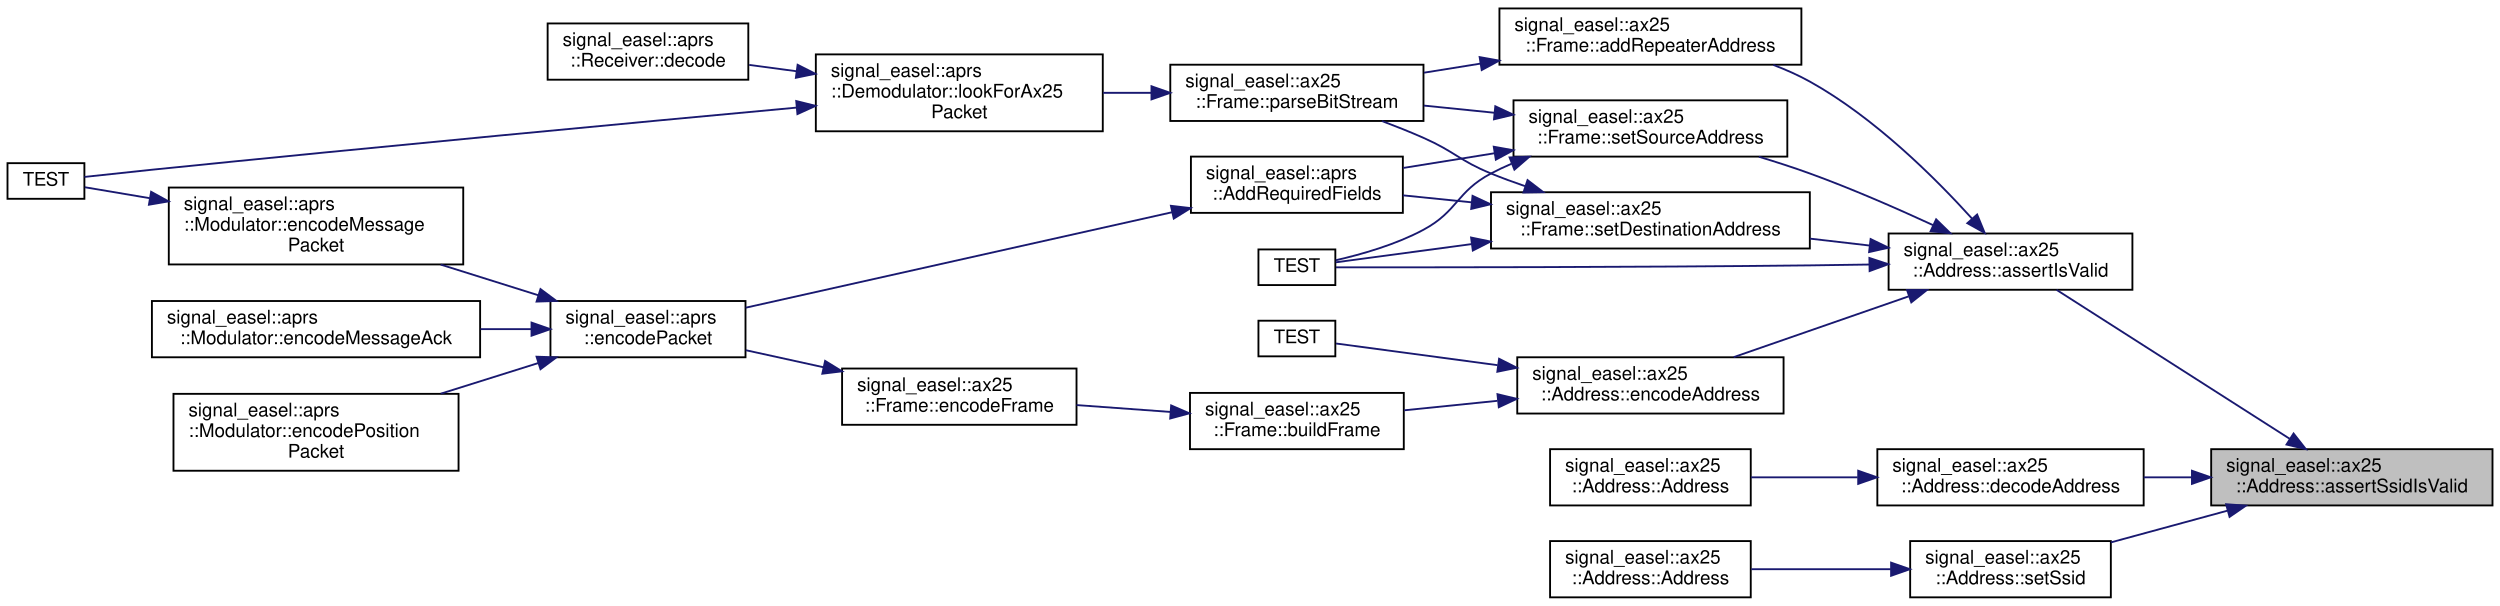
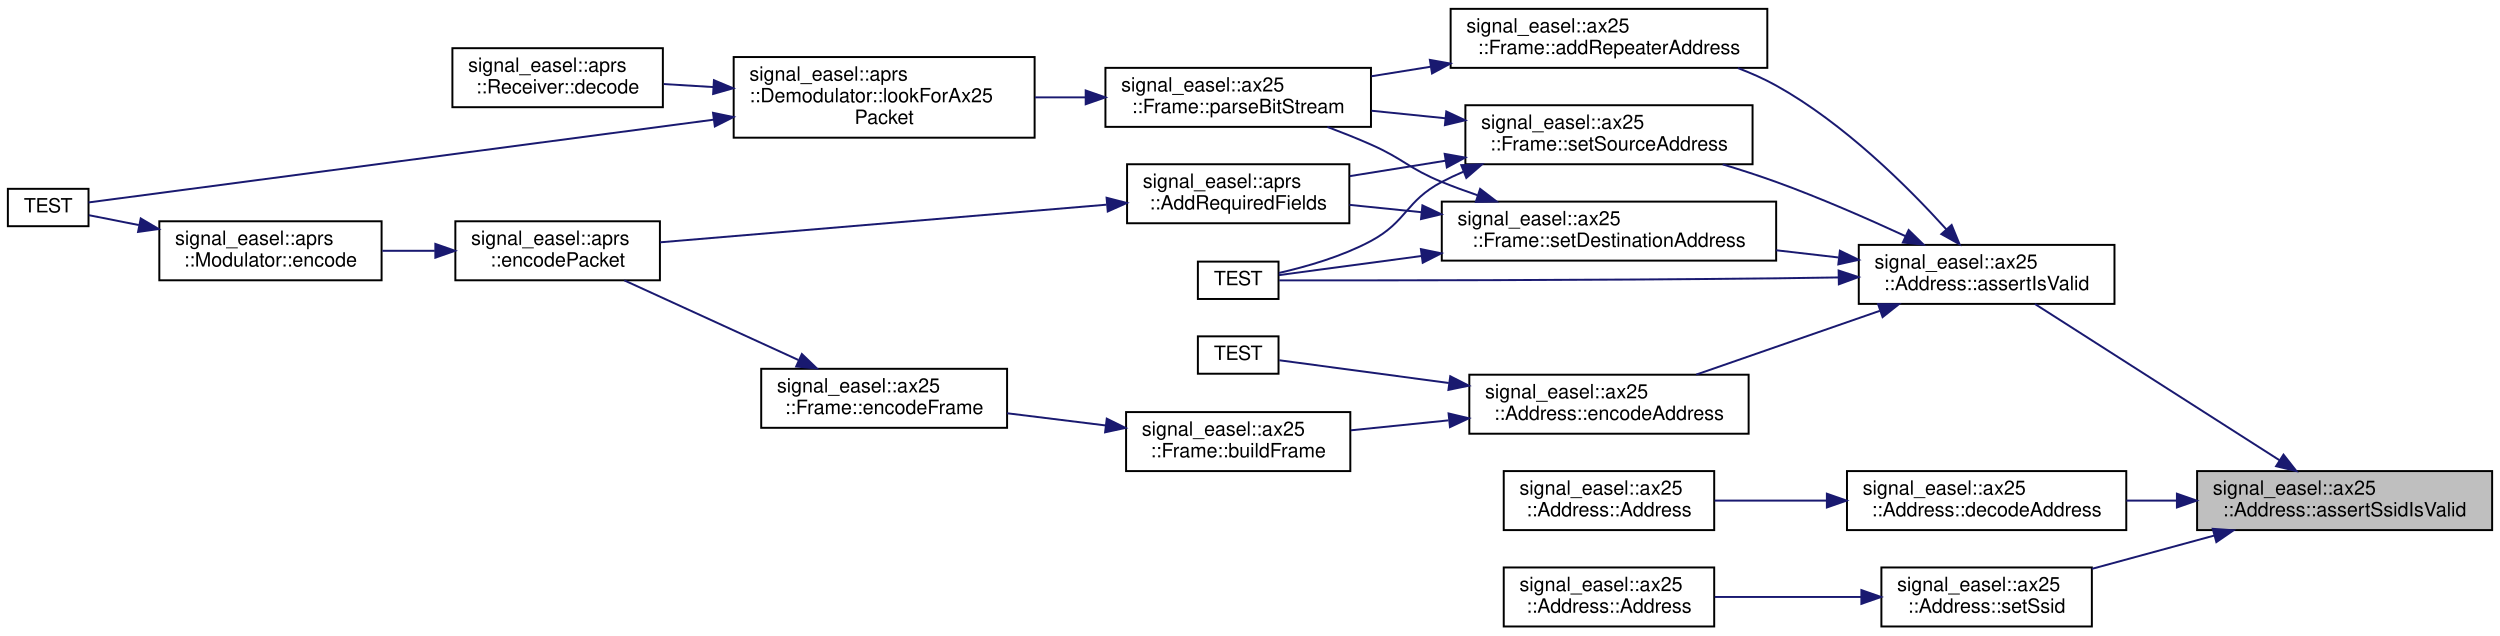
- <svg xmlns="http://www.w3.org/2000/svg" xmlns:xlink="http://www.w3.org/1999/xlink" width="1333pt" height="323pt" viewBox="0.00 0.00 1333.00 323.00">
+ <svg xmlns="http://www.w3.org/2000/svg" xmlns:xlink="http://www.w3.org/1999/xlink" width="1271pt" height="323pt" viewBox="0.00 0.00 1271.00 323.00">
  <g id="graph0" class="graph" transform="scale(1 1) rotate(0) translate(4 319)">
    <g id="node1" class="node">
      <g id="a_node1">
        <a xlink:title=" ">
-           <polygon fill="#bfbfbf" stroke="black" points="1175,-49.5 1175,-79.5 1325,-79.5 1325,-49.5 1175,-49.5" />
-           <text text-anchor="start" x="1183" y="-67.5" font-family="Helvetica,sans-Serif" font-size="10.00">signal_easel::ax25</text>
-           <text text-anchor="middle" x="1250" y="-56.5" font-family="Helvetica,sans-Serif" font-size="10.00">::Address::assertSsidIsValid</text>
+           <polygon fill="#bfbfbf" stroke="black" points="1113,-49.5 1113,-79.5 1263,-79.5 1263,-49.5 1113,-49.5" />
+           <text text-anchor="start" x="1121" y="-67.5" font-family="Helvetica,sans-Serif" font-size="10.00">signal_easel::ax25</text>
+           <text text-anchor="middle" x="1188" y="-56.5" font-family="Helvetica,sans-Serif" font-size="10.00">::Address::assertSsidIsValid</text>
        </a>
      </g>
    </g>
    <g id="node2" class="node">
      <g id="a_node2">
        <a xlink:href="classsignal__easel_1_1ax25_1_1Address.html#a7fa6b0ef4241413893f201660991e4ea" target="_top" xlink:title="Checks if the address is valid, if not throws an exception with a specific error code.">
-           <polygon fill="none" stroke="black" points="1003,-164.5 1003,-194.5 1133,-194.5 1133,-164.5 1003,-164.5" />
-           <text text-anchor="start" x="1011" y="-182.5" font-family="Helvetica,sans-Serif" font-size="10.00">signal_easel::ax25</text>
-           <text text-anchor="middle" x="1068" y="-171.5" font-family="Helvetica,sans-Serif" font-size="10.00">::Address::assertIsValid</text>
+           <polygon fill="none" stroke="black" points="941,-164.5 941,-194.5 1071,-194.5 1071,-164.5 941,-164.5" />
+           <text text-anchor="start" x="949" y="-182.5" font-family="Helvetica,sans-Serif" font-size="10.00">signal_easel::ax25</text>
+           <text text-anchor="middle" x="1006" y="-171.5" font-family="Helvetica,sans-Serif" font-size="10.00">::Address::assertIsValid</text>
        </a>
      </g>
    </g>
    <g id="edge1" class="edge">
-       <path fill="none" stroke="midnightblue" d="M1216.87,-85.03C1181.16,-107.84 1124.34,-144.14 1092.54,-164.46" />
-       <polygon fill="midnightblue" stroke="midnightblue" points="1218.93,-87.87 1225.47,-79.53 1215.16,-81.97 1218.93,-87.87" />
+       <path fill="none" stroke="midnightblue" d="M1154.87,-85.03C1119.16,-107.84 1062.34,-144.14 1030.54,-164.46" />
+       <polygon fill="midnightblue" stroke="midnightblue" points="1156.93,-87.87 1163.47,-79.53 1153.16,-81.97 1156.93,-87.87" />
+     </g>
+     <g id="node18" class="node">
+       <g id="a_node18">
+         <a xlink:href="classsignal__easel_1_1ax25_1_1Address.html#a6a2594f26aa1d2a46e33d7da1a1d5fdd" target="_top" xlink:title="Decode an AX.25 address from it's byte array representation.">
+           <polygon fill="none" stroke="black" points="935,-49.5 935,-79.5 1077,-79.5 1077,-49.5 935,-49.5" />
+           <text text-anchor="start" x="943" y="-67.5" font-family="Helvetica,sans-Serif" font-size="10.00">signal_easel::ax25</text>
+           <text text-anchor="middle" x="1006" y="-56.5" font-family="Helvetica,sans-Serif" font-size="10.00">::Address::decodeAddress</text>
+         </a>
+       </g>
+     </g>
+     <g id="edge24" class="edge">
+       <path fill="none" stroke="midnightblue" d="M1102.71,-64.5C1094.11,-64.5 1085.45,-64.5 1077.03,-64.5" />
+       <polygon fill="midnightblue" stroke="midnightblue" points="1102.75,-68 1112.75,-64.5 1102.75,-61 1102.75,-68" />
    </g>
    <g id="node20" class="node">
      <g id="a_node20">
-         <a xlink:href="classsignal__easel_1_1ax25_1_1Address.html#a6a2594f26aa1d2a46e33d7da1a1d5fdd" target="_top" xlink:title="Decode an AX.25 address from it's byte array representation.">
-           <polygon fill="none" stroke="black" points="997,-49.5 997,-79.5 1139,-79.5 1139,-49.5 997,-49.5" />
-           <text text-anchor="start" x="1005" y="-67.5" font-family="Helvetica,sans-Serif" font-size="10.00">signal_easel::ax25</text>
-           <text text-anchor="middle" x="1068" y="-56.5" font-family="Helvetica,sans-Serif" font-size="10.00">::Address::decodeAddress</text>
+         <a xlink:href="classsignal__easel_1_1ax25_1_1Address.html#a069a8d96c0d74e4a3288876c429c7187" target="_top" xlink:title="Set the SSID (0-15)">
+           <polygon fill="none" stroke="black" points="952.5,-0.5 952.5,-30.5 1059.5,-30.5 1059.5,-0.5 952.5,-0.5" />
+           <text text-anchor="start" x="960.5" y="-18.5" font-family="Helvetica,sans-Serif" font-size="10.00">signal_easel::ax25</text>
+           <text text-anchor="middle" x="1006" y="-7.5" font-family="Helvetica,sans-Serif" font-size="10.00">::Address::setSsid</text>
        </a>
      </g>
    </g>
    <g id="edge26" class="edge">
-       <path fill="none" stroke="midnightblue" d="M1164.71,-64.5C1156.11,-64.5 1147.45,-64.5 1139.03,-64.5" />
-       <polygon fill="midnightblue" stroke="midnightblue" points="1164.75,-68 1174.75,-64.5 1164.75,-61 1164.75,-68" />
-     </g>
-     <g id="node22" class="node">
-       <g id="a_node22">
-         <a xlink:href="classsignal__easel_1_1ax25_1_1Address.html#a069a8d96c0d74e4a3288876c429c7187" target="_top" xlink:title="Set the SSID (0-15)">
-           <polygon fill="none" stroke="black" points="1014.5,-0.5 1014.5,-30.5 1121.5,-30.5 1121.5,-0.5 1014.5,-0.5" />
-           <text text-anchor="start" x="1022.5" y="-18.5" font-family="Helvetica,sans-Serif" font-size="10.00">signal_easel::ax25</text>
-           <text text-anchor="middle" x="1068" y="-7.5" font-family="Helvetica,sans-Serif" font-size="10.00">::Address::setSsid</text>
-         </a>
-       </g>
-     </g>
-     <g id="edge28" class="edge">
-       <path fill="none" stroke="midnightblue" d="M1183.66,-46.71C1163.23,-41.15 1140.96,-35.09 1121.52,-29.8" />
-       <polygon fill="midnightblue" stroke="midnightblue" points="1182.96,-50.15 1193.53,-49.4 1184.8,-43.39 1182.96,-50.15" />
+       <path fill="none" stroke="midnightblue" d="M1121.66,-46.71C1101.23,-41.15 1078.96,-35.09 1059.52,-29.8" />
+       <polygon fill="midnightblue" stroke="midnightblue" points="1120.96,-50.15 1131.53,-49.4 1122.8,-43.39 1120.96,-50.15" />
    </g>
    <g id="node3" class="node">
      <g id="a_node3">
        <a xlink:href="classsignal__easel_1_1ax25_1_1Frame.html#af86d4b534367a8faf6b628301c9ffceb" target="_top" xlink:title=" ">
-           <polygon fill="none" stroke="black" points="795.5,-284.5 795.5,-314.5 956.5,-314.5 956.5,-284.5 795.5,-284.5" />
-           <text text-anchor="start" x="803.5" y="-302.5" font-family="Helvetica,sans-Serif" font-size="10.00">signal_easel::ax25</text>
-           <text text-anchor="middle" x="876" y="-291.5" font-family="Helvetica,sans-Serif" font-size="10.00">::Frame::addRepeaterAddress</text>
+           <polygon fill="none" stroke="black" points="733.5,-284.5 733.5,-314.5 894.5,-314.5 894.5,-284.5 733.5,-284.5" />
+           <text text-anchor="start" x="741.5" y="-302.5" font-family="Helvetica,sans-Serif" font-size="10.00">signal_easel::ax25</text>
+           <text text-anchor="middle" x="814" y="-291.5" font-family="Helvetica,sans-Serif" font-size="10.00">::Frame::addRepeaterAddress</text>
        </a>
      </g>
    </g>
    <g id="edge2" class="edge">
-       <path fill="none" stroke="midnightblue" d="M1047.57,-202.34C1027.85,-224.13 995.41,-256.38 961,-275.5 954.9,-278.89 948.28,-281.83 941.53,-284.39" />
-       <polygon fill="midnightblue" stroke="midnightblue" points="1050.21,-204.63 1054.23,-194.83 1044.98,-199.98 1050.21,-204.63" />
+       <path fill="none" stroke="midnightblue" d="M985.57,-202.34C965.85,-224.13 933.41,-256.38 899,-275.5 892.9,-278.89 886.28,-281.83 879.53,-284.39" />
+       <polygon fill="midnightblue" stroke="midnightblue" points="988.21,-204.63 992.23,-194.83 982.98,-199.98 988.21,-204.63" />
    </g>
    <g id="node8" class="node">
      <g id="a_node8">
        <a xlink:href="classsignal__easel_1_1ax25_1_1Address.html#a0c31737081a9184b56dc32150b23cb0a" target="_top" xlink:title="Get the address as a byte array.">
-           <polygon fill="none" stroke="black" points="805,-98.5 805,-128.5 947,-128.5 947,-98.5 805,-98.5" />
-           <text text-anchor="start" x="813" y="-116.5" font-family="Helvetica,sans-Serif" font-size="10.00">signal_easel::ax25</text>
-           <text text-anchor="middle" x="876" y="-105.5" font-family="Helvetica,sans-Serif" font-size="10.00">::Address::encodeAddress</text>
+           <polygon fill="none" stroke="black" points="743,-98.5 743,-128.5 885,-128.5 885,-98.5 743,-98.5" />
+           <text text-anchor="start" x="751" y="-116.5" font-family="Helvetica,sans-Serif" font-size="10.00">signal_easel::ax25</text>
+           <text text-anchor="middle" x="814" y="-105.5" font-family="Helvetica,sans-Serif" font-size="10.00">::Address::encodeAddress</text>
        </a>
      </g>
    </g>
    <g id="edge7" class="edge">
-       <path fill="none" stroke="midnightblue" d="M1013.7,-160.98C984.24,-150.75 948.1,-138.2 920.39,-128.57" />
-       <polygon fill="midnightblue" stroke="midnightblue" points="1012.82,-164.38 1023.41,-164.36 1015.11,-157.77 1012.82,-164.38" />
+       <path fill="none" stroke="midnightblue" d="M951.7,-160.98C922.24,-150.75 886.1,-138.2 858.39,-128.57" />
+       <polygon fill="midnightblue" stroke="midnightblue" points="950.82,-164.38 961.41,-164.36 953.11,-157.77 950.82,-164.38" />
+     </g>
+     <g id="node14" class="node">
+       <g id="a_node14">
+         <a xlink:href="classsignal__easel_1_1ax25_1_1Frame.html#a57b163ece54317da8d95f3b18b47c23d" target="_top" xlink:title="setters/getters for the frame.">
+           <polygon fill="none" stroke="black" points="729,-186.5 729,-216.5 899,-216.5 899,-186.5 729,-186.5" />
+           <text text-anchor="start" x="737" y="-204.5" font-family="Helvetica,sans-Serif" font-size="10.00">signal_easel::ax25</text>
+           <text text-anchor="middle" x="814" y="-193.5" font-family="Helvetica,sans-Serif" font-size="10.00">::Frame::setDestinationAddress</text>
+         </a>
+       </g>
+     </g>
+     <g id="edge14" class="edge">
+       <path fill="none" stroke="midnightblue" d="M930.68,-188.1C920.29,-189.31 909.56,-190.55 899,-191.77" />
+       <polygon fill="midnightblue" stroke="midnightblue" points="931.41,-191.54 940.94,-186.92 930.6,-184.59 931.41,-191.54" />
    </g>
    <g id="node16" class="node">
      <g id="a_node16">
-         <a xlink:href="classsignal__easel_1_1ax25_1_1Frame.html#a57b163ece54317da8d95f3b18b47c23d" target="_top" xlink:title="setters/getters for the frame.">
-           <polygon fill="none" stroke="black" points="791,-186.5 791,-216.5 961,-216.5 961,-186.5 791,-186.5" />
-           <text text-anchor="start" x="799" y="-204.5" font-family="Helvetica,sans-Serif" font-size="10.00">signal_easel::ax25</text>
-           <text text-anchor="middle" x="876" y="-193.5" font-family="Helvetica,sans-Serif" font-size="10.00">::Frame::setDestinationAddress</text>
-         </a>
-       </g>
-     </g>
-     <g id="edge16" class="edge">
-       <path fill="none" stroke="midnightblue" d="M992.68,-188.1C982.29,-189.31 971.56,-190.55 961,-191.77" />
-       <polygon fill="midnightblue" stroke="midnightblue" points="993.41,-191.54 1002.94,-186.92 992.6,-184.59 993.41,-191.54" />
-     </g>
-     <g id="node18" class="node">
-       <g id="a_node18">
        <a xlink:href="ax25__frame__test_8cpp.html#a091d83d42783f2a0b3fd33a0521dc2ce" target="_top" xlink:title=" ">
-           <polygon fill="none" stroke="black" points="667,-167 667,-186 708,-186 708,-167 667,-167" />
-           <text text-anchor="middle" x="687.5" y="-174" font-family="Helvetica,sans-Serif" font-size="10.00">TEST</text>
-         </a>
-       </g>
-     </g>
-     <g id="edge25" class="edge">
-       <path fill="none" stroke="midnightblue" d="M992.7,-177.95C982.06,-177.78 971.25,-177.62 961,-177.5 866.39,-176.43 753.29,-176.42 708.33,-176.47" />
-       <polygon fill="midnightblue" stroke="midnightblue" points="992.76,-181.46 1002.82,-178.13 992.88,-174.46 992.76,-181.46" />
-     </g>
-     <g id="node19" class="node">
-       <g id="a_node19">
+           <polygon fill="none" stroke="black" points="605,-167 605,-186 646,-186 646,-167 605,-167" />
+           <text text-anchor="middle" x="625.5" y="-174" font-family="Helvetica,sans-Serif" font-size="10.00">TEST</text>
+         </a>
+       </g>
+     </g>
+     <g id="edge23" class="edge">
+       <path fill="none" stroke="midnightblue" d="M930.7,-177.95C920.06,-177.78 909.25,-177.62 899,-177.5 804.39,-176.43 691.29,-176.42 646.33,-176.47" />
+       <polygon fill="midnightblue" stroke="midnightblue" points="930.76,-181.46 940.82,-178.13 930.88,-174.46 930.76,-181.46" />
+     </g>
+     <g id="node17" class="node">
+       <g id="a_node17">
        <a xlink:href="classsignal__easel_1_1ax25_1_1Frame.html#a402d26a81f82bb5c477e8930b75a771e" target="_top" xlink:title=" ">
-           <polygon fill="none" stroke="black" points="803,-235.5 803,-265.5 949,-265.5 949,-235.5 803,-235.5" />
-           <text text-anchor="start" x="811" y="-253.5" font-family="Helvetica,sans-Serif" font-size="10.00">signal_easel::ax25</text>
-           <text text-anchor="middle" x="876" y="-242.5" font-family="Helvetica,sans-Serif" font-size="10.00">::Frame::setSourceAddress</text>
-         </a>
-       </g>
-     </g>
-     <g id="edge21" class="edge">
-       <path fill="none" stroke="midnightblue" d="M1026.71,-198.95C1007.13,-207.99 983.12,-218.48 961,-226.5 952.3,-229.65 942.98,-232.67 933.83,-235.43" />
-       <polygon fill="midnightblue" stroke="midnightblue" points="1028.35,-202.05 1035.93,-194.65 1025.39,-195.7 1028.35,-202.05" />
+           <polygon fill="none" stroke="black" points="741,-235.5 741,-265.5 887,-265.5 887,-235.5 741,-235.5" />
+           <text text-anchor="start" x="749" y="-253.5" font-family="Helvetica,sans-Serif" font-size="10.00">signal_easel::ax25</text>
+           <text text-anchor="middle" x="814" y="-242.5" font-family="Helvetica,sans-Serif" font-size="10.00">::Frame::setSourceAddress</text>
+         </a>
+       </g>
+     </g>
+     <g id="edge19" class="edge">
+       <path fill="none" stroke="midnightblue" d="M964.71,-198.95C945.13,-207.99 921.12,-218.48 899,-226.5 890.3,-229.65 880.98,-232.67 871.83,-235.43" />
+       <polygon fill="midnightblue" stroke="midnightblue" points="966.35,-202.05 973.93,-194.65 963.39,-195.7 966.35,-202.05" />
    </g>
    <g id="node4" class="node">
      <g id="a_node4">
        <a xlink:href="classsignal__easel_1_1ax25_1_1Frame.html#a63cf2362c2a90d20f09bbbc4f24a07ba" target="_top" xlink:title="Attempt to parse an incoming bit stream into an AX.25 frame.">
-           <polygon fill="none" stroke="black" points="620,-254.5 620,-284.5 755,-284.5 755,-254.5 620,-254.5" />
-           <text text-anchor="start" x="628" y="-272.5" font-family="Helvetica,sans-Serif" font-size="10.00">signal_easel::ax25</text>
-           <text text-anchor="middle" x="687.5" y="-261.5" font-family="Helvetica,sans-Serif" font-size="10.00">::Frame::parseBitStream</text>
+           <polygon fill="none" stroke="black" points="558,-254.5 558,-284.5 693,-284.5 693,-254.5 558,-254.5" />
+           <text text-anchor="start" x="566" y="-272.5" font-family="Helvetica,sans-Serif" font-size="10.00">signal_easel::ax25</text>
+           <text text-anchor="middle" x="625.5" y="-261.5" font-family="Helvetica,sans-Serif" font-size="10.00">::Frame::parseBitStream</text>
        </a>
      </g>
    </g>
    <g id="edge3" class="edge">
-       <path fill="none" stroke="midnightblue" d="M785.29,-285.07C775.17,-283.44 765,-281.81 755.26,-280.24" />
-       <polygon fill="midnightblue" stroke="midnightblue" points="784.94,-288.56 795.37,-286.69 786.05,-281.65 784.94,-288.56" />
+       <path fill="none" stroke="midnightblue" d="M723.29,-285.07C713.17,-283.44 703,-281.81 693.26,-280.24" />
+       <polygon fill="midnightblue" stroke="midnightblue" points="722.94,-288.56 733.37,-286.69 724.05,-281.65 722.94,-288.56" />
    </g>
    <g id="node5" class="node">
      <g id="a_node5">
        <a xlink:href="classsignal__easel_1_1aprs_1_1Demodulator.html#ae5a8e7634c1bc8d215a0c454a9a737fa" target="_top" xlink:title=" ">
-           <polygon fill="none" stroke="black" points="431,-249 431,-290 584,-290 584,-249 431,-249" />
-           <text text-anchor="start" x="439" y="-278" font-family="Helvetica,sans-Serif" font-size="10.00">signal_easel::aprs</text>
-           <text text-anchor="start" x="439" y="-267" font-family="Helvetica,sans-Serif" font-size="10.00">::Demodulator::lookForAx25</text>
-           <text text-anchor="middle" x="507.5" y="-256" font-family="Helvetica,sans-Serif" font-size="10.00">Packet</text>
+           <polygon fill="none" stroke="black" points="369,-249 369,-290 522,-290 522,-249 369,-249" />
+           <text text-anchor="start" x="377" y="-278" font-family="Helvetica,sans-Serif" font-size="10.00">signal_easel::aprs</text>
+           <text text-anchor="start" x="377" y="-267" font-family="Helvetica,sans-Serif" font-size="10.00">::Demodulator::lookForAx25</text>
+           <text text-anchor="middle" x="445.5" y="-256" font-family="Helvetica,sans-Serif" font-size="10.00">Packet</text>
        </a>
      </g>
    </g>
    <g id="edge4" class="edge">
-       <path fill="none" stroke="midnightblue" d="M609.74,-269.5C601.29,-269.5 592.68,-269.5 584.23,-269.5" />
-       <polygon fill="midnightblue" stroke="midnightblue" points="609.97,-273 619.97,-269.5 609.97,-266 609.97,-273" />
+       <path fill="none" stroke="midnightblue" d="M547.74,-269.5C539.29,-269.5 530.68,-269.5 522.23,-269.5" />
+       <polygon fill="midnightblue" stroke="midnightblue" points="547.97,-273 557.97,-269.5 547.97,-266 547.97,-273" />
    </g>
    <g id="node6" class="node">
      <g id="a_node6">
        <a xlink:href="classsignal__easel_1_1aprs_1_1Receiver.html#afbf7869aceaf2ea7ab0be8b9af16e818" target="_top" xlink:title=" ">
-           <polygon fill="none" stroke="black" points="288,-276.5 288,-306.5 395,-306.5 395,-276.5 288,-276.5" />
-           <text text-anchor="start" x="296" y="-294.5" font-family="Helvetica,sans-Serif" font-size="10.00">signal_easel::aprs</text>
-           <text text-anchor="middle" x="341.5" y="-283.5" font-family="Helvetica,sans-Serif" font-size="10.00">::Receiver::decode</text>
+           <polygon fill="none" stroke="black" points="226,-264.5 226,-294.5 333,-294.5 333,-264.5 226,-264.5" />
+           <text text-anchor="start" x="234" y="-282.5" font-family="Helvetica,sans-Serif" font-size="10.00">signal_easel::aprs</text>
+           <text text-anchor="middle" x="279.5" y="-271.5" font-family="Helvetica,sans-Serif" font-size="10.00">::Receiver::decode</text>
        </a>
      </g>
    </g>
    <g id="edge5" class="edge">
-       <path fill="none" stroke="midnightblue" d="M420.67,-281.01C412.09,-282.17 403.56,-283.31 395.47,-284.39" />
-       <polygon fill="midnightblue" stroke="midnightblue" points="421.29,-284.46 430.74,-279.66 420.36,-277.52 421.29,-284.46" />
+       <path fill="none" stroke="midnightblue" d="M358.67,-274.73C350.09,-275.26 341.56,-275.78 333.47,-276.27" />
+       <polygon fill="midnightblue" stroke="midnightblue" points="358.97,-278.22 368.74,-274.12 358.55,-271.23 358.97,-278.22" />
    </g>
    <g id="node7" class="node">
      <g id="a_node7">
        <a xlink:href="aprs__test_8cpp.html#aea66d1824e3f1e27598adf99ac6a089a" target="_top" xlink:title=" ">
-           <polygon fill="none" stroke="black" points="0,-213 0,-232 41,-232 41,-213 0,-213" />
-           <text text-anchor="middle" x="20.5" y="-220" font-family="Helvetica,sans-Serif" font-size="10.00">TEST</text>
+           <polygon fill="none" stroke="black" points="0,-204 0,-223 41,-223 41,-204 0,-204" />
+           <text text-anchor="middle" x="20.5" y="-211" font-family="Helvetica,sans-Serif" font-size="10.00">TEST</text>
        </a>
      </g>
    </g>
    <g id="edge6" class="edge">
-       <path fill="none" stroke="midnightblue" d="M420.77,-261.63C334.06,-253.6 196.17,-240.63 77,-228.5 65.04,-227.28 51.65,-225.84 41.01,-224.67" />
-       <polygon fill="midnightblue" stroke="midnightblue" points="420.55,-265.13 430.83,-262.56 421.19,-258.16 420.55,-265.13" />
+       <path fill="none" stroke="midnightblue" d="M358.68,-258.14C257.64,-244.76 96.54,-223.43 41.04,-216.09" />
+       <polygon fill="midnightblue" stroke="midnightblue" points="358.5,-261.65 368.88,-259.49 359.42,-254.71 358.5,-261.65" />
    </g>
    <g id="node9" class="node">
      <g id="a_node9">
        <a xlink:href="classsignal__easel_1_1ax25_1_1Frame.html#a24e7d5ffc6504a3380e97142d1bc084e" target="_top" xlink:title="Builds all internal portions of the frame. Doesn't include the flags.">
-           <polygon fill="none" stroke="black" points="630.5,-79.5 630.5,-109.5 744.5,-109.5 744.5,-79.5 630.5,-79.5" />
-           <text text-anchor="start" x="638.5" y="-97.5" font-family="Helvetica,sans-Serif" font-size="10.00">signal_easel::ax25</text>
-           <text text-anchor="middle" x="687.5" y="-86.5" font-family="Helvetica,sans-Serif" font-size="10.00">::Frame::buildFrame</text>
+           <polygon fill="none" stroke="black" points="568.5,-79.5 568.5,-109.5 682.5,-109.5 682.5,-79.5 568.5,-79.5" />
+           <text text-anchor="start" x="576.5" y="-97.5" font-family="Helvetica,sans-Serif" font-size="10.00">signal_easel::ax25</text>
+           <text text-anchor="middle" x="625.5" y="-86.5" font-family="Helvetica,sans-Serif" font-size="10.00">::Frame::buildFrame</text>
        </a>
      </g>
    </g>
    <g id="edge8" class="edge">
-       <path fill="none" stroke="midnightblue" d="M794.42,-105.29C777.68,-103.59 760.38,-101.82 744.74,-100.23" />
-       <polygon fill="midnightblue" stroke="midnightblue" points="794.45,-108.81 804.76,-106.34 795.16,-101.85 794.45,-108.81" />
-     </g>
-     <g id="node15" class="node">
-       <g id="a_node15">
+       <path fill="none" stroke="midnightblue" d="M732.42,-105.29C715.68,-103.59 698.38,-101.82 682.74,-100.23" />
+       <polygon fill="midnightblue" stroke="midnightblue" points="732.45,-108.81 742.76,-106.34 733.16,-101.85 732.45,-108.81" />
+     </g>
+     <g id="node13" class="node">
+       <g id="a_node13">
        <a xlink:href="ax25__address__test_8cpp.html#a1d87028368532ba4ae914da9397571d3" target="_top" xlink:title=" ">
-           <polygon fill="none" stroke="black" points="667,-129 667,-148 708,-148 708,-129 667,-129" />
-           <text text-anchor="middle" x="687.5" y="-136" font-family="Helvetica,sans-Serif" font-size="10.00">TEST</text>
-         </a>
-       </g>
-     </g>
-     <g id="edge15" class="edge">
-       <path fill="none" stroke="midnightblue" d="M794.55,-124.28C762.81,-128.54 729.07,-133.06 708.38,-135.84" />
-       <polygon fill="midnightblue" stroke="midnightblue" points="795.31,-127.71 804.76,-122.92 794.38,-120.78 795.31,-127.71" />
+           <polygon fill="none" stroke="black" points="605,-129 605,-148 646,-148 646,-129 605,-129" />
+           <text text-anchor="middle" x="625.5" y="-136" font-family="Helvetica,sans-Serif" font-size="10.00">TEST</text>
+         </a>
+       </g>
+     </g>
+     <g id="edge13" class="edge">
+       <path fill="none" stroke="midnightblue" d="M732.55,-124.28C700.81,-128.54 667.07,-133.06 646.38,-135.84" />
+       <polygon fill="midnightblue" stroke="midnightblue" points="733.31,-127.71 742.76,-122.92 732.38,-120.78 733.31,-127.71" />
    </g>
    <g id="node10" class="node">
      <g id="a_node10">
        <a xlink:href="classsignal__easel_1_1ax25_1_1Frame.html#a2b4f6ebcb7592a7e5a21114c8fafa503" target="_top" xlink:title="A step beyond buildFrame. This function builds the frame, does the bit stuffing, adds the flags,...">
-           <polygon fill="none" stroke="black" points="445,-92.5 445,-122.5 570,-122.5 570,-92.5 445,-92.5" />
-           <text text-anchor="start" x="453" y="-110.5" font-family="Helvetica,sans-Serif" font-size="10.00">signal_easel::ax25</text>
-           <text text-anchor="middle" x="507.5" y="-99.5" font-family="Helvetica,sans-Serif" font-size="10.00">::Frame::encodeFrame</text>
+           <polygon fill="none" stroke="black" points="383,-101.5 383,-131.5 508,-131.5 508,-101.5 383,-101.5" />
+           <text text-anchor="start" x="391" y="-119.5" font-family="Helvetica,sans-Serif" font-size="10.00">signal_easel::ax25</text>
+           <text text-anchor="middle" x="445.5" y="-108.5" font-family="Helvetica,sans-Serif" font-size="10.00">::Frame::encodeFrame</text>
        </a>
      </g>
    </g>
    <g id="edge9" class="edge">
-       <path fill="none" stroke="midnightblue" d="M620.12,-99.35C603.7,-100.55 586.18,-101.83 570.01,-103.01" />
-       <polygon fill="midnightblue" stroke="midnightblue" points="620.46,-102.83 630.18,-98.61 619.95,-95.85 620.46,-102.83" />
+       <path fill="none" stroke="midnightblue" d="M558.12,-102.7C541.7,-104.73 524.18,-106.9 508.01,-108.9" />
+       <polygon fill="midnightblue" stroke="midnightblue" points="558.68,-106.16 568.18,-101.46 557.83,-99.21 558.68,-106.16" />
    </g>
    <g id="node11" class="node">
      <g id="a_node11">
        <a xlink:href="namespacesignal__easel_1_1aprs.html#a77481001a5b78a839972bb4220b43e4d" target="_top" xlink:title=" ">
-           <polygon fill="none" stroke="black" points="289.5,-128.5 289.5,-158.5 393.5,-158.5 393.5,-128.5 289.5,-128.5" />
-           <text text-anchor="start" x="297.5" y="-146.5" font-family="Helvetica,sans-Serif" font-size="10.00">signal_easel::aprs</text>
-           <text text-anchor="middle" x="341.5" y="-135.5" font-family="Helvetica,sans-Serif" font-size="10.00">::encodePacket</text>
+           <polygon fill="none" stroke="black" points="227.5,-176.5 227.5,-206.5 331.5,-206.5 331.5,-176.5 227.5,-176.5" />
+           <text text-anchor="start" x="235.5" y="-194.5" font-family="Helvetica,sans-Serif" font-size="10.00">signal_easel::aprs</text>
+           <text text-anchor="middle" x="279.5" y="-183.5" font-family="Helvetica,sans-Serif" font-size="10.00">::encodePacket</text>
        </a>
      </g>
    </g>
    <g id="edge10" class="edge">
-       <path fill="none" stroke="midnightblue" d="M434.94,-123.21C421.04,-126.26 406.74,-129.4 393.66,-132.27" />
-       <polygon fill="midnightblue" stroke="midnightblue" points="435.95,-126.57 444.97,-121.01 434.45,-119.73 435.95,-126.57" />
+       <path fill="none" stroke="midnightblue" d="M401.89,-135.98C374.27,-148.62 338.81,-164.83 313.36,-176.47" />
+       <polygon fill="midnightblue" stroke="midnightblue" points="403.67,-139.02 411.31,-131.68 400.76,-132.65 403.67,-139.02" />
    </g>
    <g id="node12" class="node">
      <g id="a_node12">
-         <a xlink:href="classsignal__easel_1_1aprs_1_1Modulator.html#adfa8809d1c11321b9ff2c7efe7f58499" target="_top" xlink:title=" ">
-           <polygon fill="none" stroke="black" points="77,-128.5 77,-158.5 252,-158.5 252,-128.5 77,-128.5" />
-           <text text-anchor="start" x="85" y="-146.5" font-family="Helvetica,sans-Serif" font-size="10.00">signal_easel::aprs</text>
-           <text text-anchor="middle" x="164.5" y="-135.5" font-family="Helvetica,sans-Serif" font-size="10.00">::Modulator::encodeMessageAck</text>
+         <a xlink:href="classsignal__easel_1_1aprs_1_1Modulator.html#a8ae067701382dec1680b786583ace687" target="_top" xlink:title=" ">
+           <polygon fill="none" stroke="black" points="77,-176.5 77,-206.5 190,-206.5 190,-176.5 77,-176.5" />
+           <text text-anchor="start" x="85" y="-194.5" font-family="Helvetica,sans-Serif" font-size="10.00">signal_easel::aprs</text>
+           <text text-anchor="middle" x="133.5" y="-183.5" font-family="Helvetica,sans-Serif" font-size="10.00">::Modulator::encode</text>
        </a>
      </g>
    </g>
    <g id="edge11" class="edge">
-       <path fill="none" stroke="midnightblue" d="M279.31,-143.5C270.53,-143.5 261.37,-143.5 252.21,-143.5" />
-       <polygon fill="midnightblue" stroke="midnightblue" points="279.41,-147 289.41,-143.5 279.41,-140 279.41,-147" />
-     </g>
-     <g id="node13" class="node">
-       <g id="a_node13">
-         <a xlink:href="classsignal__easel_1_1aprs_1_1Modulator.html#a147321b48c2e282c62863f114702e54f" target="_top" xlink:title=" ">
-           <polygon fill="none" stroke="black" points="86,-178 86,-219 243,-219 243,-178 86,-178" />
-           <text text-anchor="start" x="94" y="-207" font-family="Helvetica,sans-Serif" font-size="10.00">signal_easel::aprs</text>
-           <text text-anchor="start" x="94" y="-196" font-family="Helvetica,sans-Serif" font-size="10.00">::Modulator::encodeMessage</text>
-           <text text-anchor="middle" x="164.5" y="-185" font-family="Helvetica,sans-Serif" font-size="10.00">Packet</text>
-         </a>
-       </g>
+       <path fill="none" stroke="midnightblue" d="M217.06,-191.5C208.21,-191.5 199.14,-191.5 190.4,-191.5" />
+       <polygon fill="midnightblue" stroke="midnightblue" points="217.33,-195 227.33,-191.5 217.33,-188 217.33,-195" />
    </g>
    <g id="edge12" class="edge">
-       <path fill="none" stroke="midnightblue" d="M283.08,-161.55C266.42,-166.78 248.09,-172.54 230.97,-177.92" />
-       <polygon fill="midnightblue" stroke="midnightblue" points="284.19,-164.87 292.68,-158.53 282.09,-158.19 284.19,-164.87" />
-     </g>
-     <g id="node14" class="node">
-       <g id="a_node14">
-         <a xlink:href="classsignal__easel_1_1aprs_1_1Modulator.html#a943e392227656943d7db842e1889d805" target="_top" xlink:title=" ">
-           <polygon fill="none" stroke="black" points="88.5,-68 88.5,-109 240.5,-109 240.5,-68 88.5,-68" />
-           <text text-anchor="start" x="96.5" y="-97" font-family="Helvetica,sans-Serif" font-size="10.00">signal_easel::aprs</text>
-           <text text-anchor="start" x="96.5" y="-86" font-family="Helvetica,sans-Serif" font-size="10.00">::Modulator::encodePosition</text>
-           <text text-anchor="middle" x="164.5" y="-75" font-family="Helvetica,sans-Serif" font-size="10.00">Packet</text>
-         </a>
-       </g>
-     </g>
-     <g id="edge14" class="edge">
-       <path fill="none" stroke="midnightblue" d="M283.08,-125.45C266.42,-120.22 248.09,-114.46 230.97,-109.08" />
-       <polygon fill="midnightblue" stroke="midnightblue" points="282.09,-128.81 292.68,-128.47 284.19,-122.13 282.09,-128.81" />
-     </g>
-     <g id="edge13" class="edge">
-       <path fill="none" stroke="midnightblue" d="M75.84,-213.32C62.91,-215.5 50.76,-217.55 41.24,-219.16" />
-       <polygon fill="midnightblue" stroke="midnightblue" points="76.58,-216.74 85.85,-211.62 75.41,-209.84 76.58,-216.74" />
-     </g>
-     <g id="edge19" class="edge">
-       <path fill="none" stroke="midnightblue" d="M809.15,-219.74C802.96,-221.86 796.82,-224.12 791,-226.5 774.25,-233.34 771.55,-238.19 755,-245.5 747.93,-248.62 740.31,-251.66 732.84,-254.47" />
-       <polygon fill="midnightblue" stroke="midnightblue" points="810.49,-222.98 818.89,-216.53 808.3,-216.34 810.49,-222.98" />
-     </g>
-     <g id="node17" class="node">
-       <g id="a_node17">
+       <path fill="none" stroke="midnightblue" d="M66.58,-204.57C57.37,-206.39 48.56,-208.14 41.21,-209.59" />
+       <polygon fill="midnightblue" stroke="midnightblue" points="67.55,-207.94 76.67,-202.56 66.19,-201.08 67.55,-207.94" />
+     </g>
+     <g id="edge17" class="edge">
+       <path fill="none" stroke="midnightblue" d="M747.15,-219.74C740.96,-221.86 734.82,-224.12 729,-226.5 712.25,-233.34 709.55,-238.19 693,-245.5 685.93,-248.62 678.31,-251.66 670.84,-254.47" />
+       <polygon fill="midnightblue" stroke="midnightblue" points="748.49,-222.98 756.89,-216.53 746.3,-216.34 748.49,-222.98" />
+     </g>
+     <g id="node15" class="node">
+       <g id="a_node15">
        <a xlink:href="namespacesignal__easel_1_1aprs.html#a586b022fa0c917fa8557bbd5cdc6aeeb" target="_top" xlink:title=" ">
-           <polygon fill="none" stroke="black" points="631,-205.5 631,-235.5 744,-235.5 744,-205.5 631,-205.5" />
-           <text text-anchor="start" x="639" y="-223.5" font-family="Helvetica,sans-Serif" font-size="10.00">signal_easel::aprs</text>
-           <text text-anchor="middle" x="687.5" y="-212.5" font-family="Helvetica,sans-Serif" font-size="10.00">::AddRequiredFields</text>
-         </a>
-       </g>
-     </g>
-     <g id="edge17" class="edge">
-       <path fill="none" stroke="midnightblue" d="M780.71,-211.11C768.16,-212.38 755.64,-213.66 744.06,-214.84" />
-       <polygon fill="midnightblue" stroke="midnightblue" points="781.16,-214.58 790.75,-210.08 780.45,-207.61 781.16,-214.58" />
+           <polygon fill="none" stroke="black" points="569,-205.5 569,-235.5 682,-235.5 682,-205.5 569,-205.5" />
+           <text text-anchor="start" x="577" y="-223.5" font-family="Helvetica,sans-Serif" font-size="10.00">signal_easel::aprs</text>
+           <text text-anchor="middle" x="625.5" y="-212.5" font-family="Helvetica,sans-Serif" font-size="10.00">::AddRequiredFields</text>
+         </a>
+       </g>
+     </g>
+     <g id="edge15" class="edge">
+       <path fill="none" stroke="midnightblue" d="M718.71,-211.11C706.16,-212.38 693.64,-213.66 682.06,-214.84" />
+       <polygon fill="midnightblue" stroke="midnightblue" points="719.16,-214.58 728.75,-210.08 718.45,-207.61 719.16,-214.58" />
+     </g>
+     <g id="edge18" class="edge">
+       <path fill="none" stroke="midnightblue" d="M718.65,-188.85C691.2,-185.17 663.87,-181.51 646.19,-179.14" />
+       <polygon fill="midnightblue" stroke="midnightblue" points="718.38,-192.35 728.75,-190.21 719.31,-185.41 718.38,-192.35" />
+     </g>
+     <g id="edge16" class="edge">
+       <path fill="none" stroke="midnightblue" d="M558.54,-214.94C492.38,-209.36 391.9,-200.89 331.58,-195.81" />
+       <polygon fill="midnightblue" stroke="midnightblue" points="558.59,-218.46 568.85,-215.81 559.18,-211.48 558.59,-218.46" />
+     </g>
+     <g id="edge21" class="edge">
+       <path fill="none" stroke="midnightblue" d="M730.88,-258.87C718.29,-260.15 705.42,-261.46 693.22,-262.7" />
+       <polygon fill="midnightblue" stroke="midnightblue" points="731.3,-262.34 740.89,-257.85 730.59,-255.38 731.3,-262.34" />
    </g>
    <g id="edge20" class="edge">
-       <path fill="none" stroke="midnightblue" d="M780.65,-188.85C753.2,-185.17 725.87,-181.51 708.19,-179.14" />
-       <polygon fill="midnightblue" stroke="midnightblue" points="780.38,-192.35 790.75,-190.21 781.31,-185.41 780.38,-192.35" />
-     </g>
-     <g id="edge18" class="edge">
-       <path fill="none" stroke="midnightblue" d="M620.94,-205.83C554.79,-191.02 454.03,-168.46 393.58,-154.93" />
-       <polygon fill="midnightblue" stroke="midnightblue" points="620.33,-209.27 630.85,-208.04 621.85,-202.44 620.33,-209.27" />
-     </g>
-     <g id="edge23" class="edge">
-       <path fill="none" stroke="midnightblue" d="M792.88,-258.87C780.29,-260.15 767.42,-261.46 755.22,-262.7" />
-       <polygon fill="midnightblue" stroke="midnightblue" points="793.3,-262.34 802.89,-257.85 792.59,-255.38 793.3,-262.34" />
+       <path fill="none" stroke="midnightblue" d="M730.76,-237.27C714.35,-234.63 697.48,-231.92 682.22,-229.46" />
+       <polygon fill="midnightblue" stroke="midnightblue" points="730.47,-240.77 740.89,-238.9 731.58,-233.86 730.47,-240.77" />
    </g>
    <g id="edge22" class="edge">
-       <path fill="none" stroke="midnightblue" d="M792.76,-237.27C776.35,-234.63 759.48,-231.92 744.22,-229.46" />
-       <polygon fill="midnightblue" stroke="midnightblue" points="792.47,-240.77 802.89,-238.9 793.58,-233.86 792.47,-240.77" />
-     </g>
-     <g id="edge24" class="edge">
-       <path fill="none" stroke="midnightblue" d="M801.97,-231.7C798.2,-230.09 794.52,-228.36 791,-226.5 772.59,-216.76 773.34,-206.37 755,-196.5 740.24,-188.56 721.9,-183.35 708.23,-180.24" />
-       <polygon fill="midnightblue" stroke="midnightblue" points="800.91,-235.05 811.5,-235.46 803.48,-228.53 800.91,-235.05" />
+       <path fill="none" stroke="midnightblue" d="M739.97,-231.7C736.2,-230.09 732.52,-228.36 729,-226.5 710.59,-216.76 711.34,-206.37 693,-196.5 678.24,-188.56 659.9,-183.35 646.23,-180.24" />
+       <polygon fill="midnightblue" stroke="midnightblue" points="738.91,-235.05 749.5,-235.46 741.48,-228.53 738.91,-235.05" />
+     </g>
+     <g id="node19" class="node">
+       <g id="a_node19">
+         <a xlink:href="classsignal__easel_1_1ax25_1_1Address.html#a2ffb5475017120d1071e4b8d3f35c394" target="_top" xlink:title=" ">
+           <polygon fill="none" stroke="black" points="760.5,-49.5 760.5,-79.5 867.5,-79.5 867.5,-49.5 760.5,-49.5" />
+           <text text-anchor="start" x="768.5" y="-67.5" font-family="Helvetica,sans-Serif" font-size="10.00">signal_easel::ax25</text>
+           <text text-anchor="middle" x="814" y="-56.5" font-family="Helvetica,sans-Serif" font-size="10.00">::Address::Address</text>
+         </a>
+       </g>
+     </g>
+     <g id="edge25" class="edge">
+       <path fill="none" stroke="midnightblue" d="M924.53,-64.5C905.31,-64.5 885.29,-64.5 867.69,-64.5" />
+       <polygon fill="midnightblue" stroke="midnightblue" points="924.79,-68 934.79,-64.5 924.79,-61 924.79,-68" />
    </g>
    <g id="node21" class="node">
      <g id="a_node21">
-         <a xlink:href="classsignal__easel_1_1ax25_1_1Address.html#a2ffb5475017120d1071e4b8d3f35c394" target="_top" xlink:title=" ">
-           <polygon fill="none" stroke="black" points="822.5,-49.5 822.5,-79.5 929.5,-79.5 929.5,-49.5 822.5,-49.5" />
-           <text text-anchor="start" x="830.5" y="-67.5" font-family="Helvetica,sans-Serif" font-size="10.00">signal_easel::ax25</text>
-           <text text-anchor="middle" x="876" y="-56.5" font-family="Helvetica,sans-Serif" font-size="10.00">::Address::Address</text>
+         <a xlink:href="classsignal__easel_1_1ax25_1_1Address.html#af2e2c1061b619a32d966d4b08eed7ede" target="_top" xlink:title=" ">
+           <polygon fill="none" stroke="black" points="760.5,-0.5 760.5,-30.5 867.5,-30.5 867.5,-0.5 760.5,-0.5" />
+           <text text-anchor="start" x="768.5" y="-18.5" font-family="Helvetica,sans-Serif" font-size="10.00">signal_easel::ax25</text>
+           <text text-anchor="middle" x="814" y="-7.5" font-family="Helvetica,sans-Serif" font-size="10.00">::Address::Address</text>
        </a>
      </g>
    </g>
    <g id="edge27" class="edge">
-       <path fill="none" stroke="midnightblue" d="M986.53,-64.5C967.31,-64.5 947.29,-64.5 929.69,-64.5" />
-       <polygon fill="midnightblue" stroke="midnightblue" points="986.79,-68 996.79,-64.5 986.79,-61 986.79,-68" />
-     </g>
-     <g id="node23" class="node">
-       <g id="a_node23">
-         <a xlink:href="classsignal__easel_1_1ax25_1_1Address.html#af2e2c1061b619a32d966d4b08eed7ede" target="_top" xlink:title=" ">
-           <polygon fill="none" stroke="black" points="822.5,-0.5 822.5,-30.5 929.5,-30.5 929.5,-0.5 822.5,-0.5" />
-           <text text-anchor="start" x="830.5" y="-18.5" font-family="Helvetica,sans-Serif" font-size="10.00">signal_easel::ax25</text>
-           <text text-anchor="middle" x="876" y="-7.5" font-family="Helvetica,sans-Serif" font-size="10.00">::Address::Address</text>
-         </a>
-       </g>
-     </g>
-     <g id="edge29" class="edge">
-       <path fill="none" stroke="midnightblue" d="M1004.21,-15.5C980.1,-15.5 952.85,-15.5 929.78,-15.5" />
-       <polygon fill="midnightblue" stroke="midnightblue" points="1004.33,-19 1014.33,-15.5 1004.33,-12 1004.33,-19" />
+       <path fill="none" stroke="midnightblue" d="M942.21,-15.5C918.1,-15.5 890.85,-15.5 867.78,-15.5" />
+       <polygon fill="midnightblue" stroke="midnightblue" points="942.33,-19 952.33,-15.5 942.33,-12 942.33,-19" />
    </g>
  </g>
</svg>
